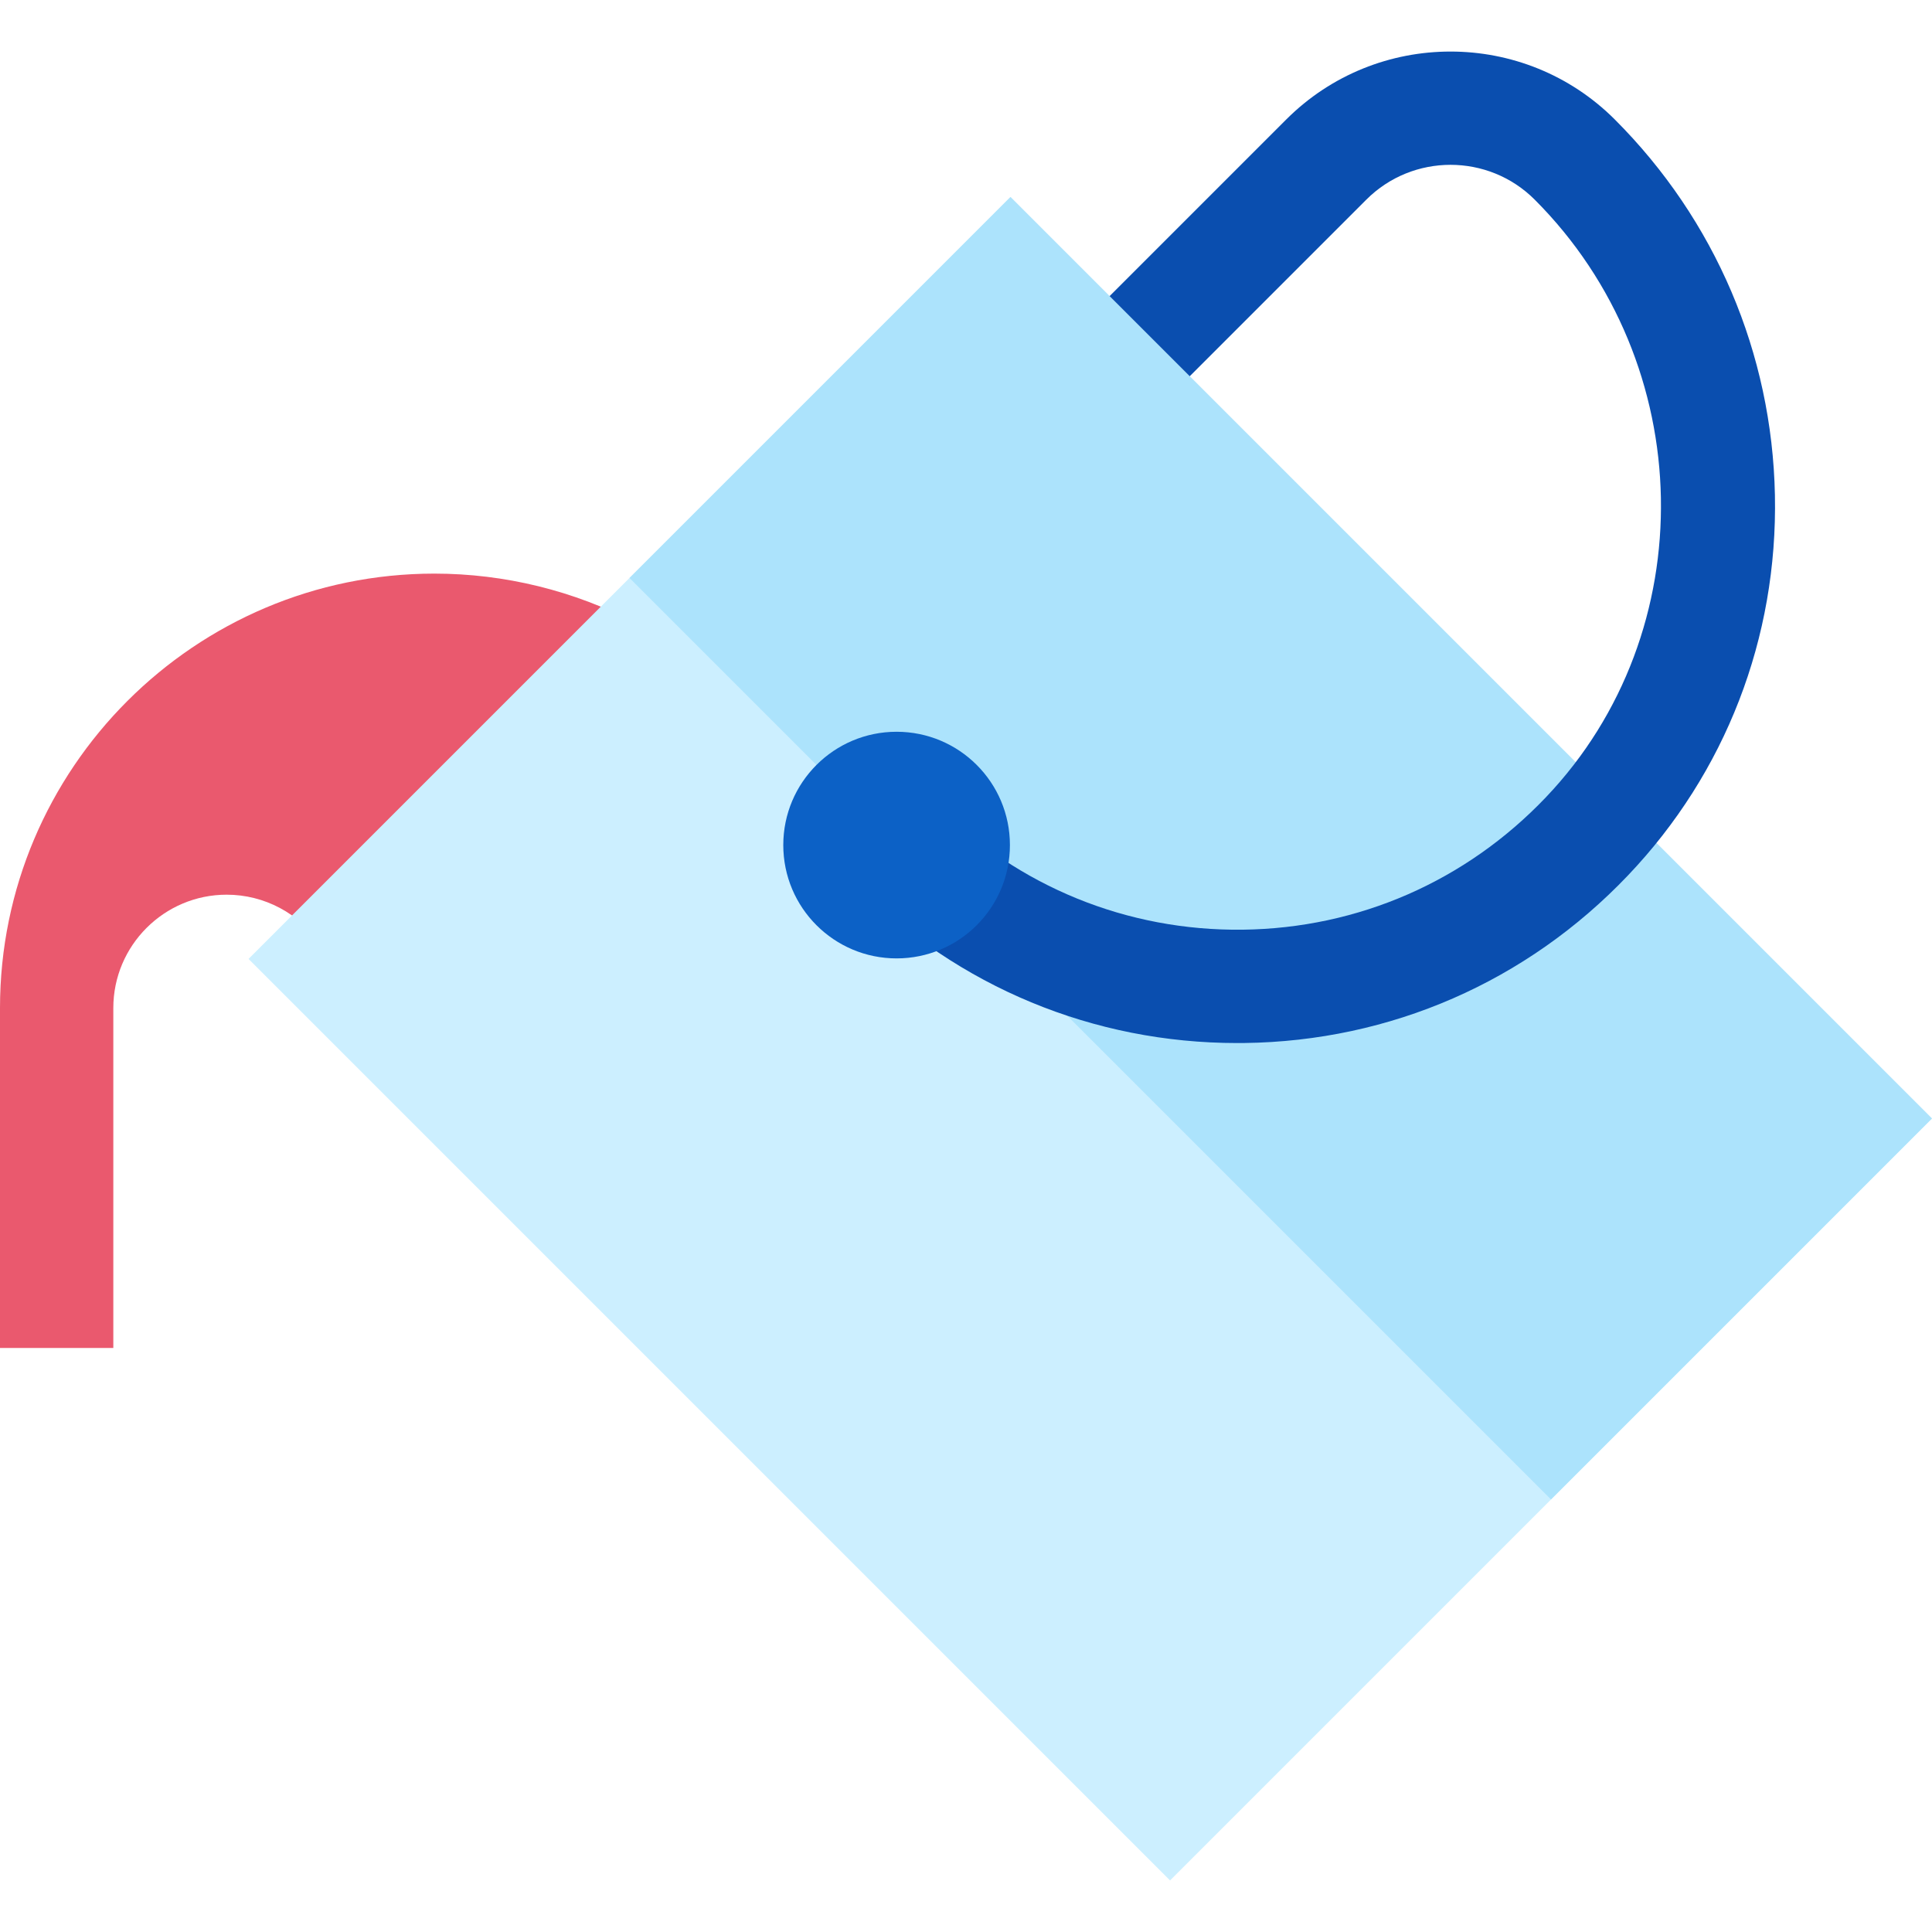
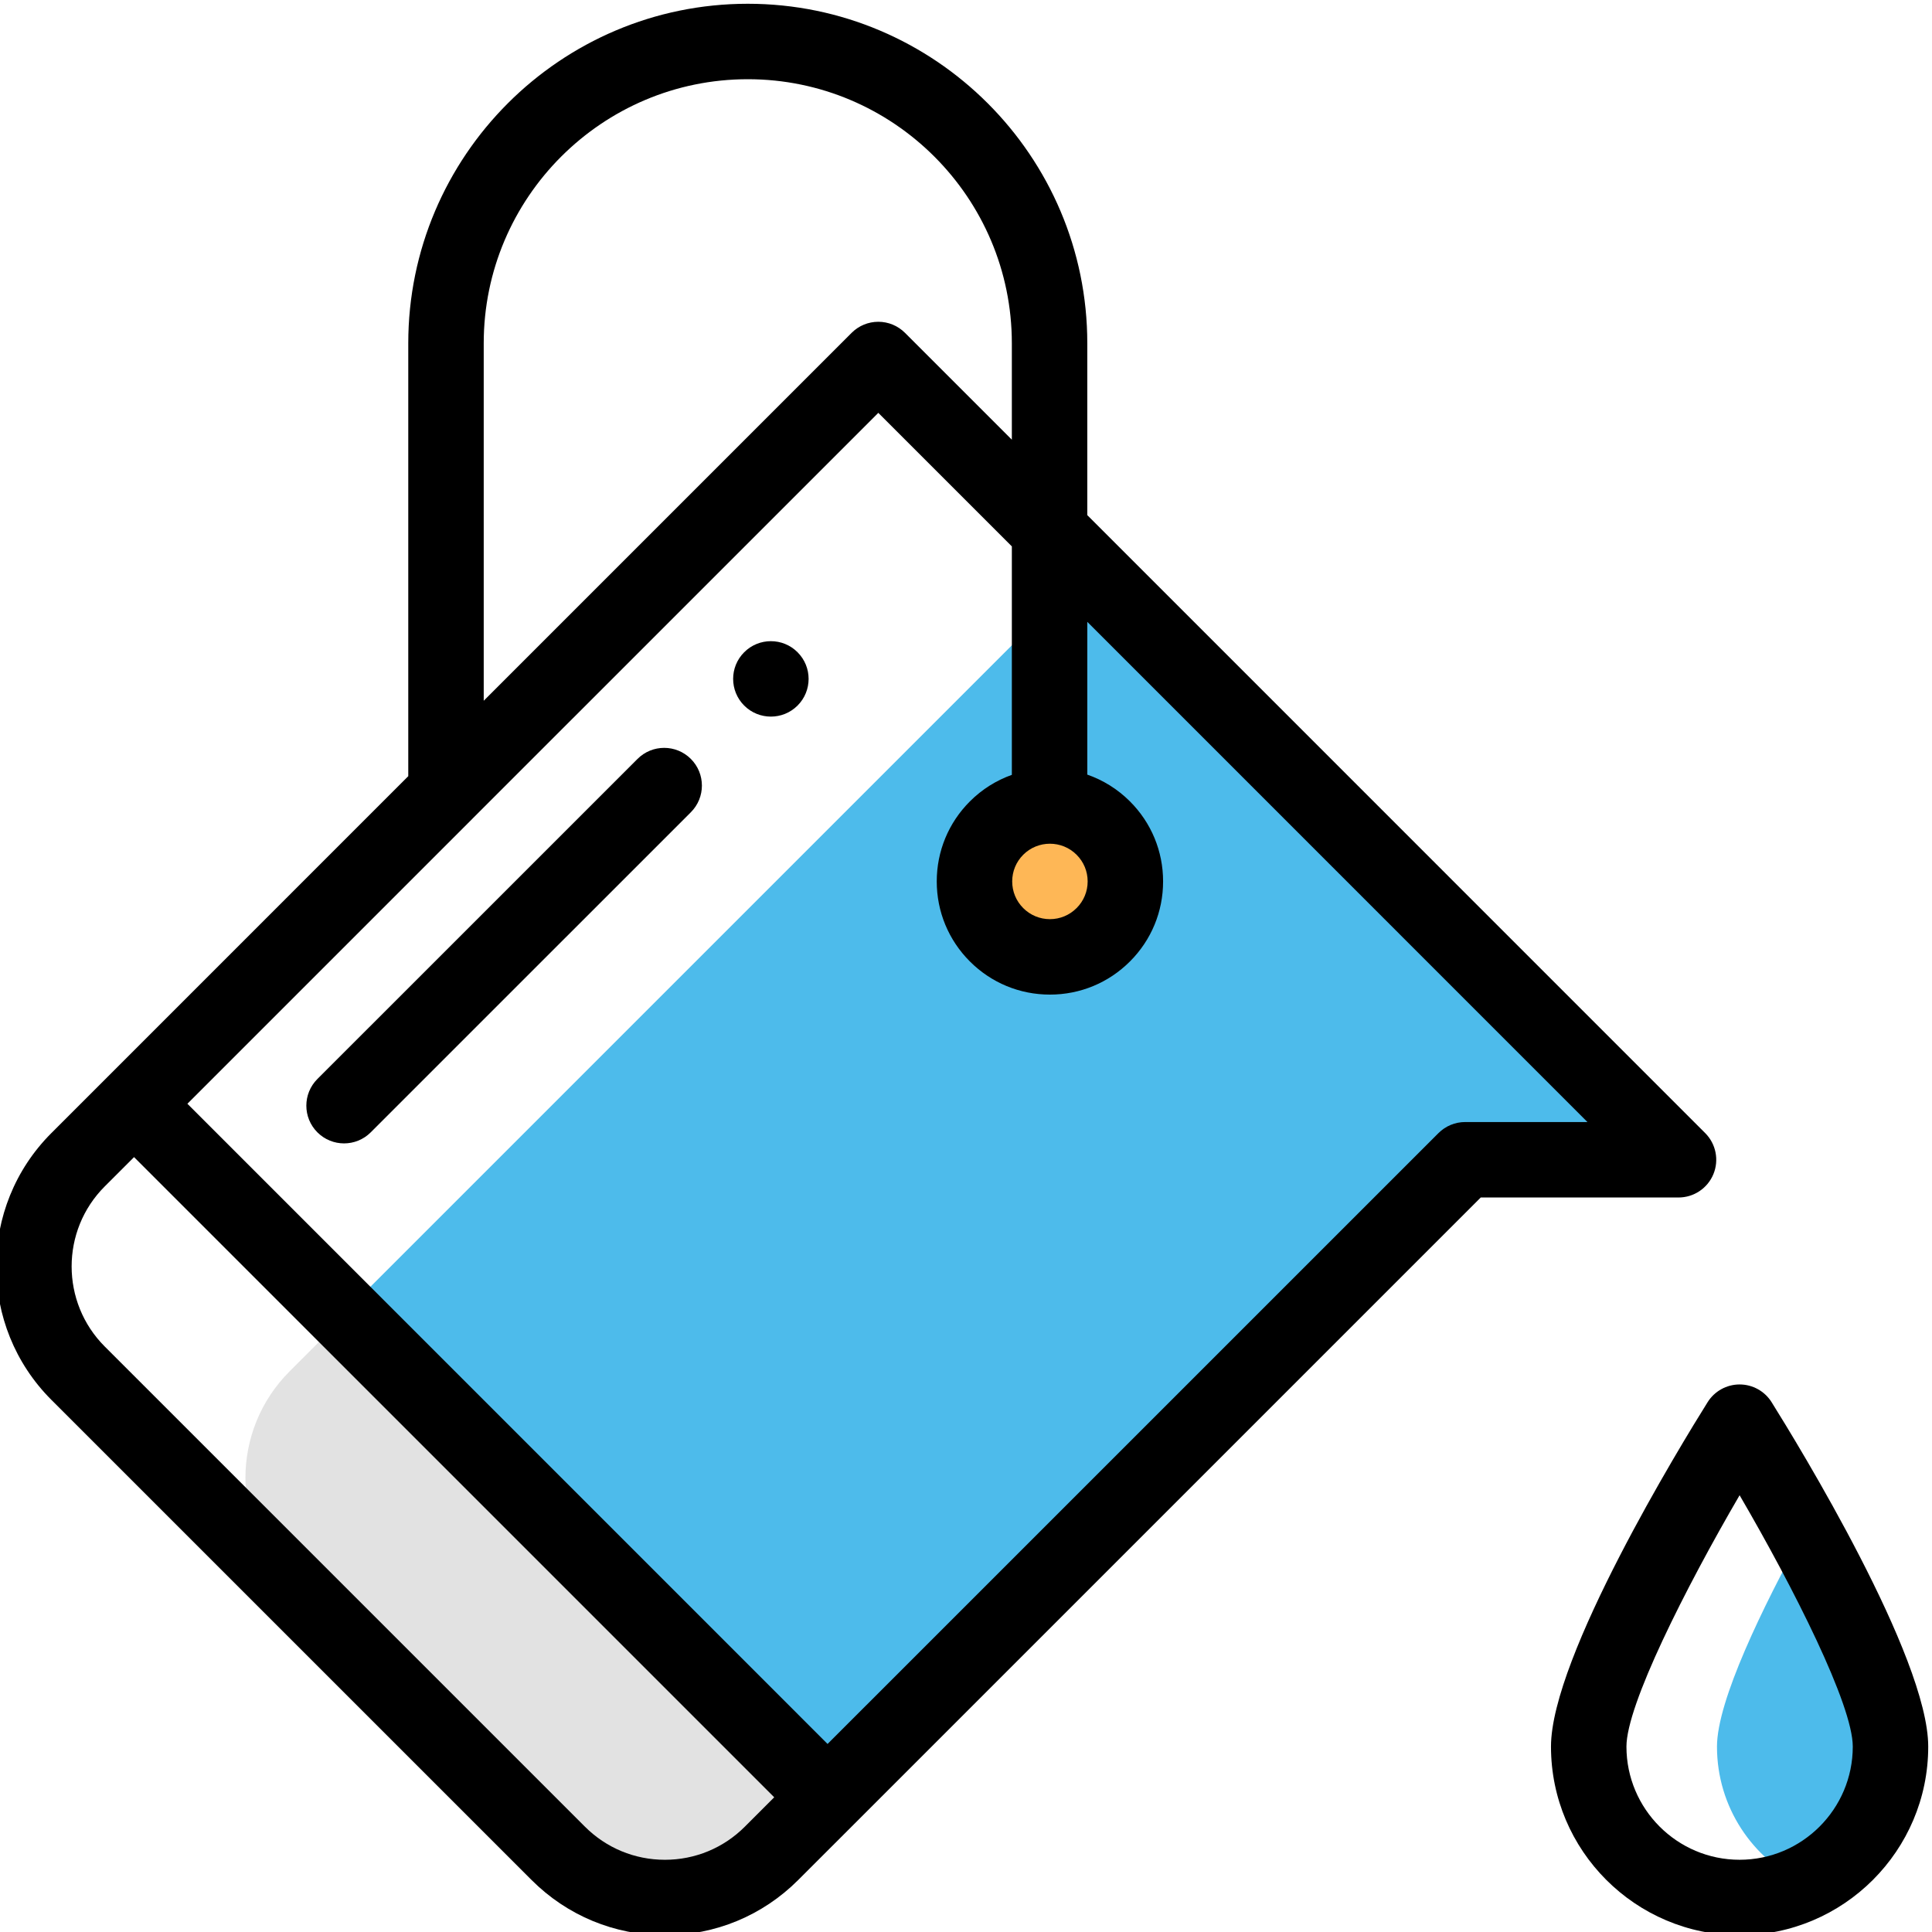
- <svg xmlns="http://www.w3.org/2000/svg" version="1.1" id="Capa_1" x="0px" y="0px" width="32px" height="32px" viewBox="0 0 512.001 512.001" style="enable-background:new 0 0 512.001 512.001;" xml:space="preserve">
-   <path style="fill:#EA596E;" d="M115.121,152.013C51.643,152.013,0,203.656,0,267.134v90.094h30.031v-90.094  c0-16.559,13.472-30.032,30.031-30.032c9.993,0,19.306,4.954,24.912,13.251l83.551-85.226  C152.168,156.548,133.701,152.013,115.121,152.013z" />
-   <path style="fill:#CCEFFF;" d="M310.075,498.339L65.864,254.129L267.79,52.203l244.211,244.211L310.075,498.339z" />
-   <rect x="268.012" y="52.11" transform="matrix(-0.7071 0.7071 -0.7071 -0.7071 738.3442 143.7473)" style="fill:#ACE3FC;" width="142.778" height="345.359" />
-   <path style="fill:#0A4EAF;" d="M327.91,276.419c-38.11,0-73.885-14.821-100.916-41.851l21.235-21.235  c21.686,21.686,50.501,33.412,81.116,33.046c30.615-0.375,59.142-12.835,80.328-35.085c41.801-43.9,40.471-114.954-2.964-158.39  c-12.3-12.299-32.312-12.299-44.612,0l-46.805,46.805l-21.235-21.235l46.805-46.805c24.008-24.009,63.074-24.009,87.082,0  c26.604,26.604,41.672,61.958,42.43,99.55c0.762,37.811-13.072,73.603-38.952,100.784c-26.813,28.16-62.935,43.93-101.71,44.406  C329.112,276.416,328.511,276.419,327.91,276.419z" />
-   <circle style="fill:#0C61C6;" cx="237.609" cy="223.955" r="30.031" />
-   <g>
- </g>
-   <g>
- </g>
-   <g>
- </g>
-   <g>
- </g>
-   <g>
- </g>
-   <g>
- </g>
-   <g>
- </g>
-   <g>
- </g>
-   <g>
- </g>
-   <g>
- </g>
-   <g>
- </g>
-   <g>
- </g>
-   <g>
- </g>
-   <g>
- </g>
-   <g>
- </g>
+ <svg xmlns="http://www.w3.org/2000/svg" width="32px" height="32px" viewBox="1 0 511.998 511">
+   <path d="m479.008 405.555c-10.891 19.859-22.992 44.66-22.992 56.809 0 16.008 9.406 29.812 22.992 36.199 13.586-6.387 22.996-20.191 22.996-36.199 0-12.148-12.105-36.949-22.996-56.809zm0 0" fill="#4dbbeb" />
+   <path d="m174.762 264.906-82.664 82.668 128.219 128.227 168.957-168.949h56.555l-28.281-28.285-128.219-128.227zm0 0" fill="#4dbbeb" />
+   <path d="m293.371 247.227c7.82-7.809 7.82-20.473 0-28.281-7.805-7.809-20.461-7.809-28.27 0-7.809 7.809-7.809 20.473 0 28.281 7.809 7.809 20.465 7.809 28.27 0zm0 0" fill="#feb756" />
+   <path d="m77.75 362.918c-15.586 15.59-15.609 40.836-.082 56.469l71.258 71.25c15.613 15.625 40.938 15.625 56.551 0l14.836-14.836-127.719-127.727zm0 0" fill="#e2e2e2" />
+   <path d="m169.949 200.621-84.836 84.824c-3.906 3.902-3.906 10.234 0 14.137 1.949 1.953 4.508 2.93 7.066 2.93 2.559 0 5.117-.977 7.07-2.93l84.832-84.824c3.906-3.902 3.906-10.234.004-14.137-3.902-3.902-10.234-3.906-14.137 0zm0 0" />
+   <path d="m470.488 371.086c-1.828-2.918-5.031-4.691-8.477-4.691-3.445 0-6.645 1.773-8.473 4.691-6.934 11.074-41.512 67.527-41.512 91.277 0 27.562 22.422 49.988 49.984 49.988s49.988-22.426 49.988-49.988c0-23.75-34.582-80.203-41.512-91.277zm-8.477 121.27c-16.535 0-29.988-13.453-29.988-29.992 0-11.012 15.562-41.859 29.988-66.613 14.43 24.754 29.992 55.602 29.992 66.613 0 16.539-13.453 29.992-29.992 29.992zm0 0" />
+   <path d="m198.219 172.348c-3.906 3.898-3.906 10.227 0 14.137 3.902 3.898 10.238 3.898 14.137 0 3.91-3.91 3.91-10.238 0-14.137-3.898-3.906-10.234-3.906-14.137 0zm0 0" />
+   <path d="m445.828 316.848c4.043 0 7.688-2.438 9.234-6.172s.691-8.035-2.168-10.895l-163.75-163.762v-45.547c0-49.613-40.363-89.973-89.973-89.973-49.613 0-89.977 40.359-89.977 89.973v114.723l-79.727 79.73c-.004.004-.008.008-.012.008 0 .004-.004.008-.008.012l-14.836 14.836c-19.484 19.484-19.484 51.195 0 70.691l127.242 127.23c9.438 9.449 21.992 14.652 35.348 14.652 13.352 0 25.906-5.203 35.344-14.648l14.836-14.832c0-.004 0-.004 0-.004h.004l166.027-166.023zm-173.66-90.832c1.949-1.949 4.508-2.922 7.066-2.922 2.562 0 5.121.973 7.074 2.926 1.887 1.887 2.93 4.398 2.93 7.066 0 2.668-1.043 5.18-2.93 7.066-.004.004-.004.004-.008.004-1.887 1.887-4.395 2.93-7.066 2.93-2.668 0-5.176-1.043-7.066-2.93-1.887-1.887-2.926-4.398-2.926-7.07 0-2.672 1.039-5.184 2.926-7.07zm-142.977-135.543c0-38.586 31.391-69.98 69.98-69.98 38.586 0 69.977 31.395 69.977 69.98v25.551l-28.32-28.32c-1.875-1.875-4.418-2.93-7.066-2.93-2.652 0-5.195 1.055-7.07 2.93l-97.5 97.5zm48.012 401.887c-8.012 0-15.543-3.121-21.211-8.793l-127.238-127.23c-11.691-11.699-11.695-30.727-.004-42.418l7.777-7.773 169.648 169.656-7.77 7.77c-5.664 5.668-13.195 8.789-21.203 8.789zm205.004-192.578-161.895 161.883-169.648-169.66 75.594-75.594c.004-.004.004-.004.004-.008l107.496-107.492 35.391 35.391v60.543c-4.062 1.445-7.871 3.785-11.117 7.031-5.664 5.664-8.785 13.199-8.785 21.211 0 8.012 3.121 15.547 8.785 21.211s13.195 8.781 21.203 8.781 15.539-3.117 21.203-8.777c5.672-5.664 8.793-13.199 8.793-21.215 0-8.016-3.121-15.551-8.789-21.211-3.293-3.293-7.168-5.656-11.297-7.094v-40.484l132.547 132.555h-32.418c-2.652 0-5.191 1.055-7.066 2.93zm0 0" />
</svg>
